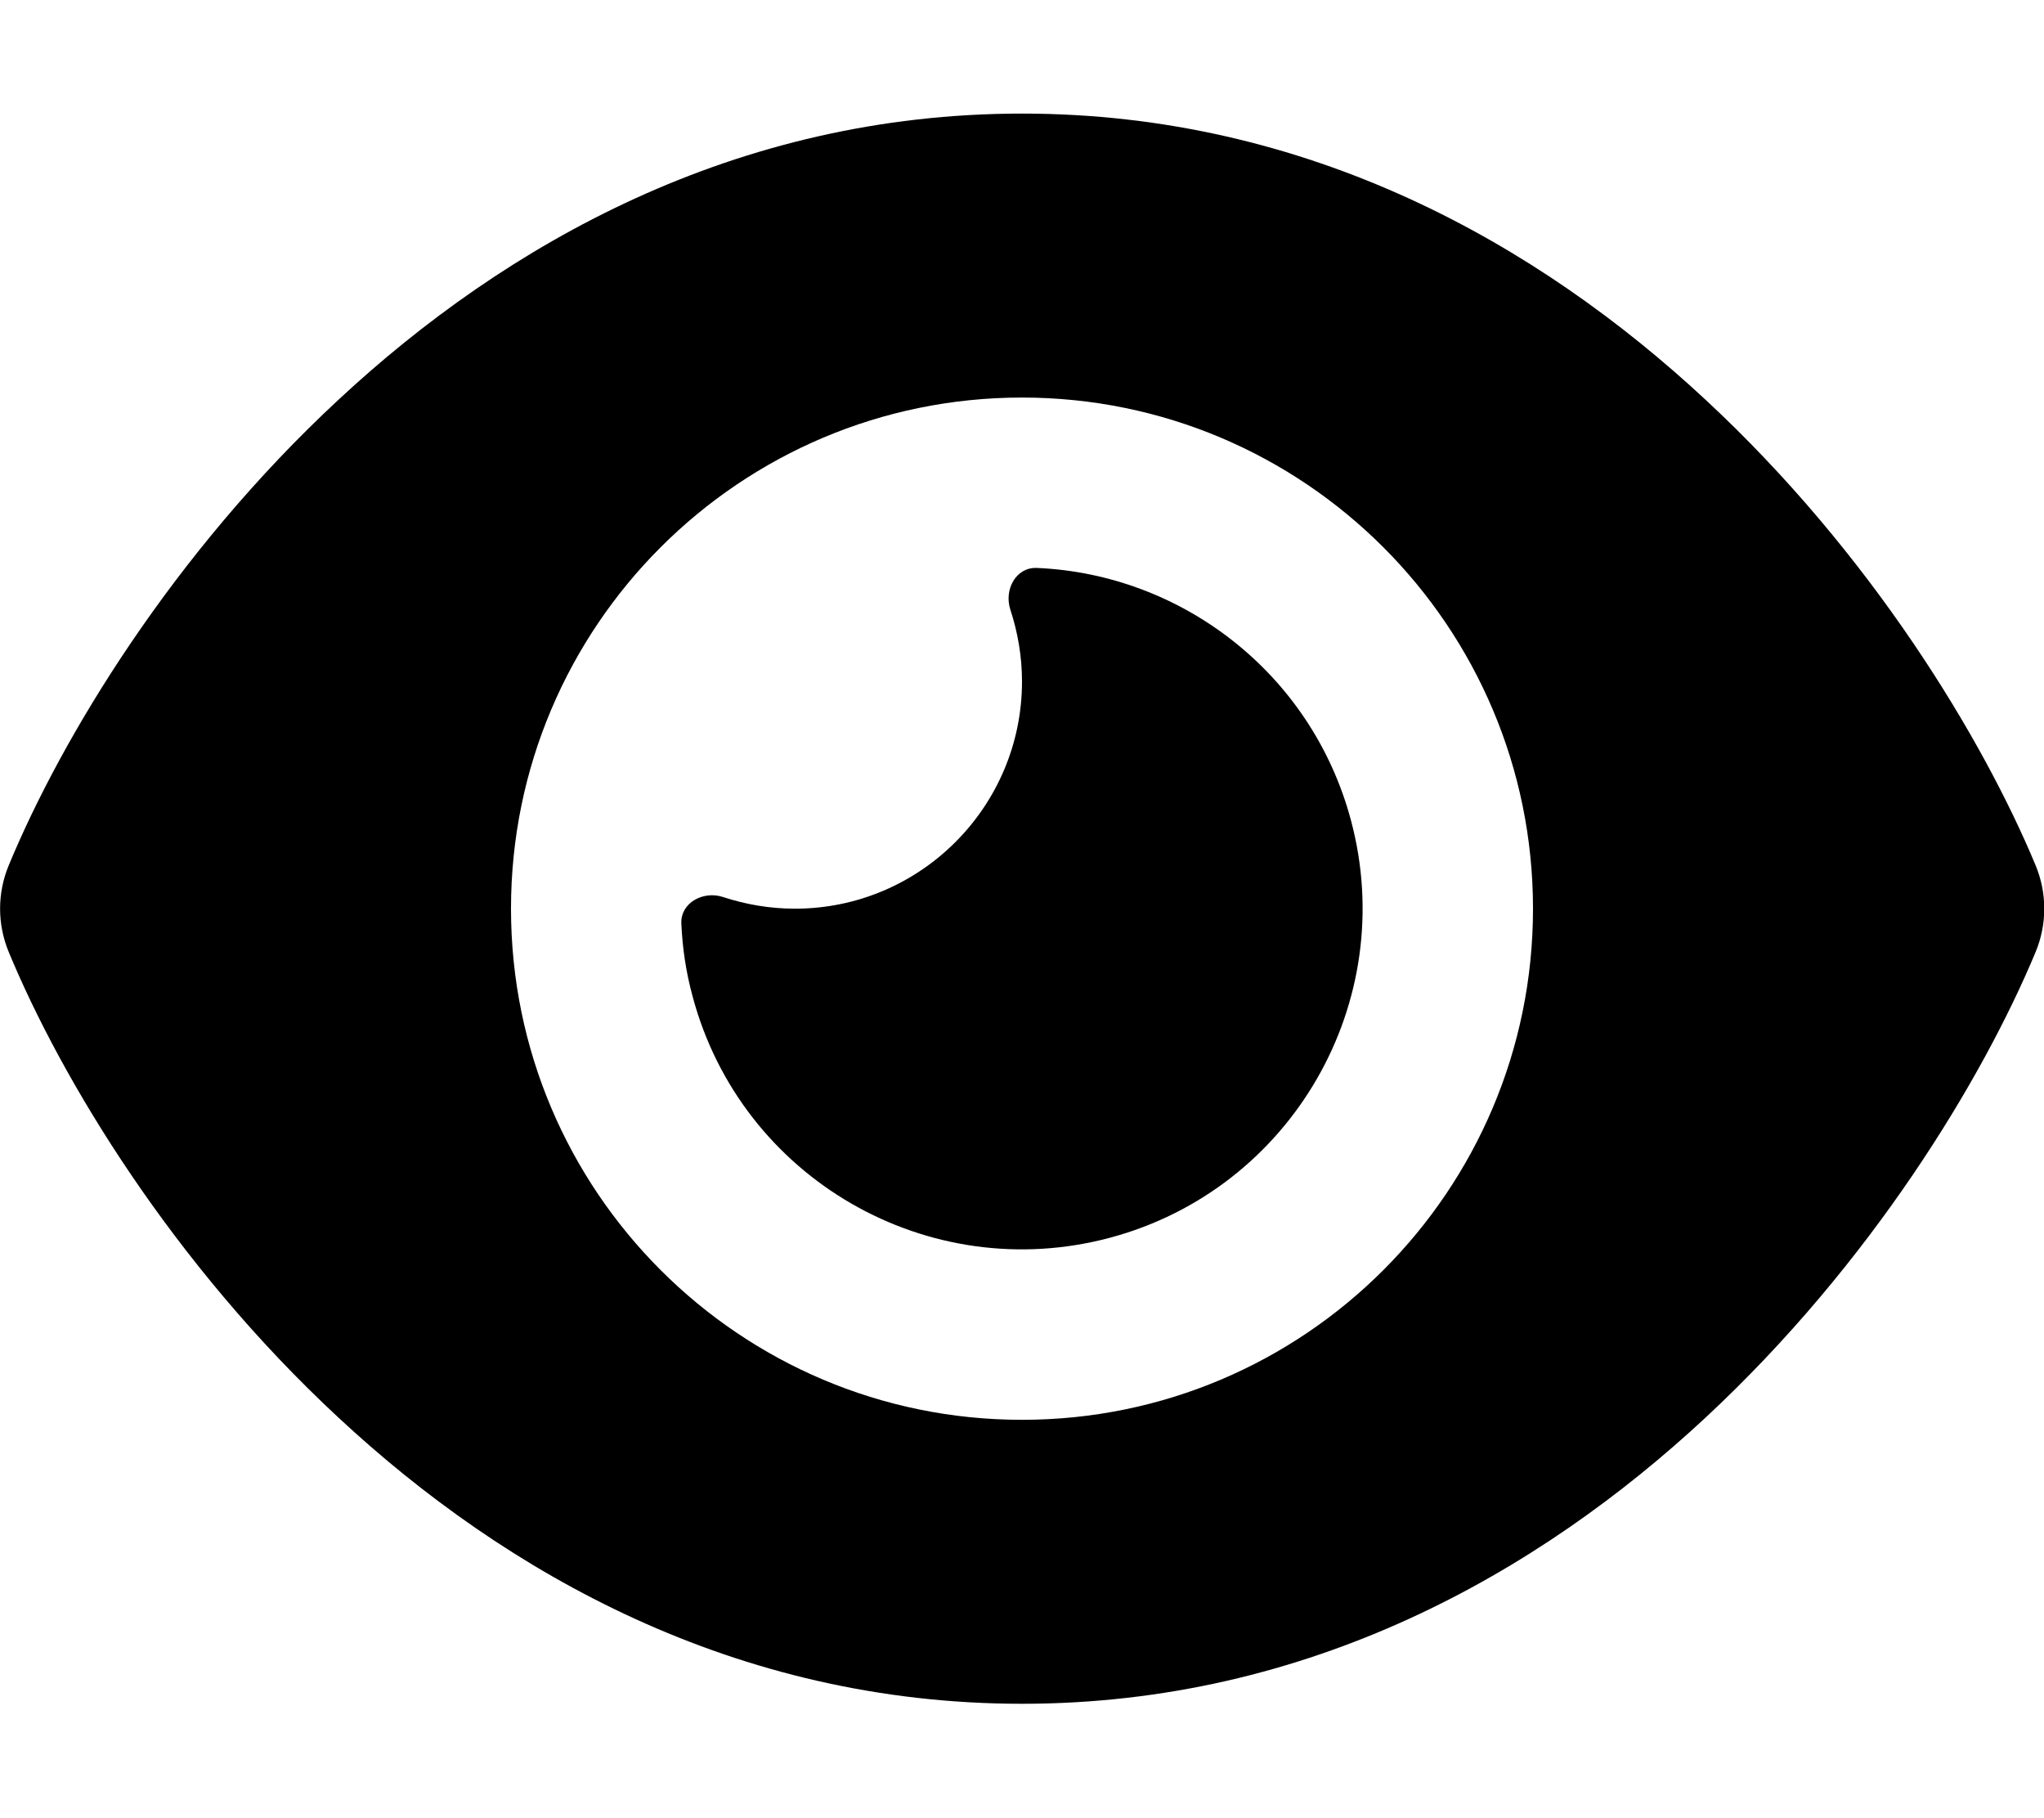
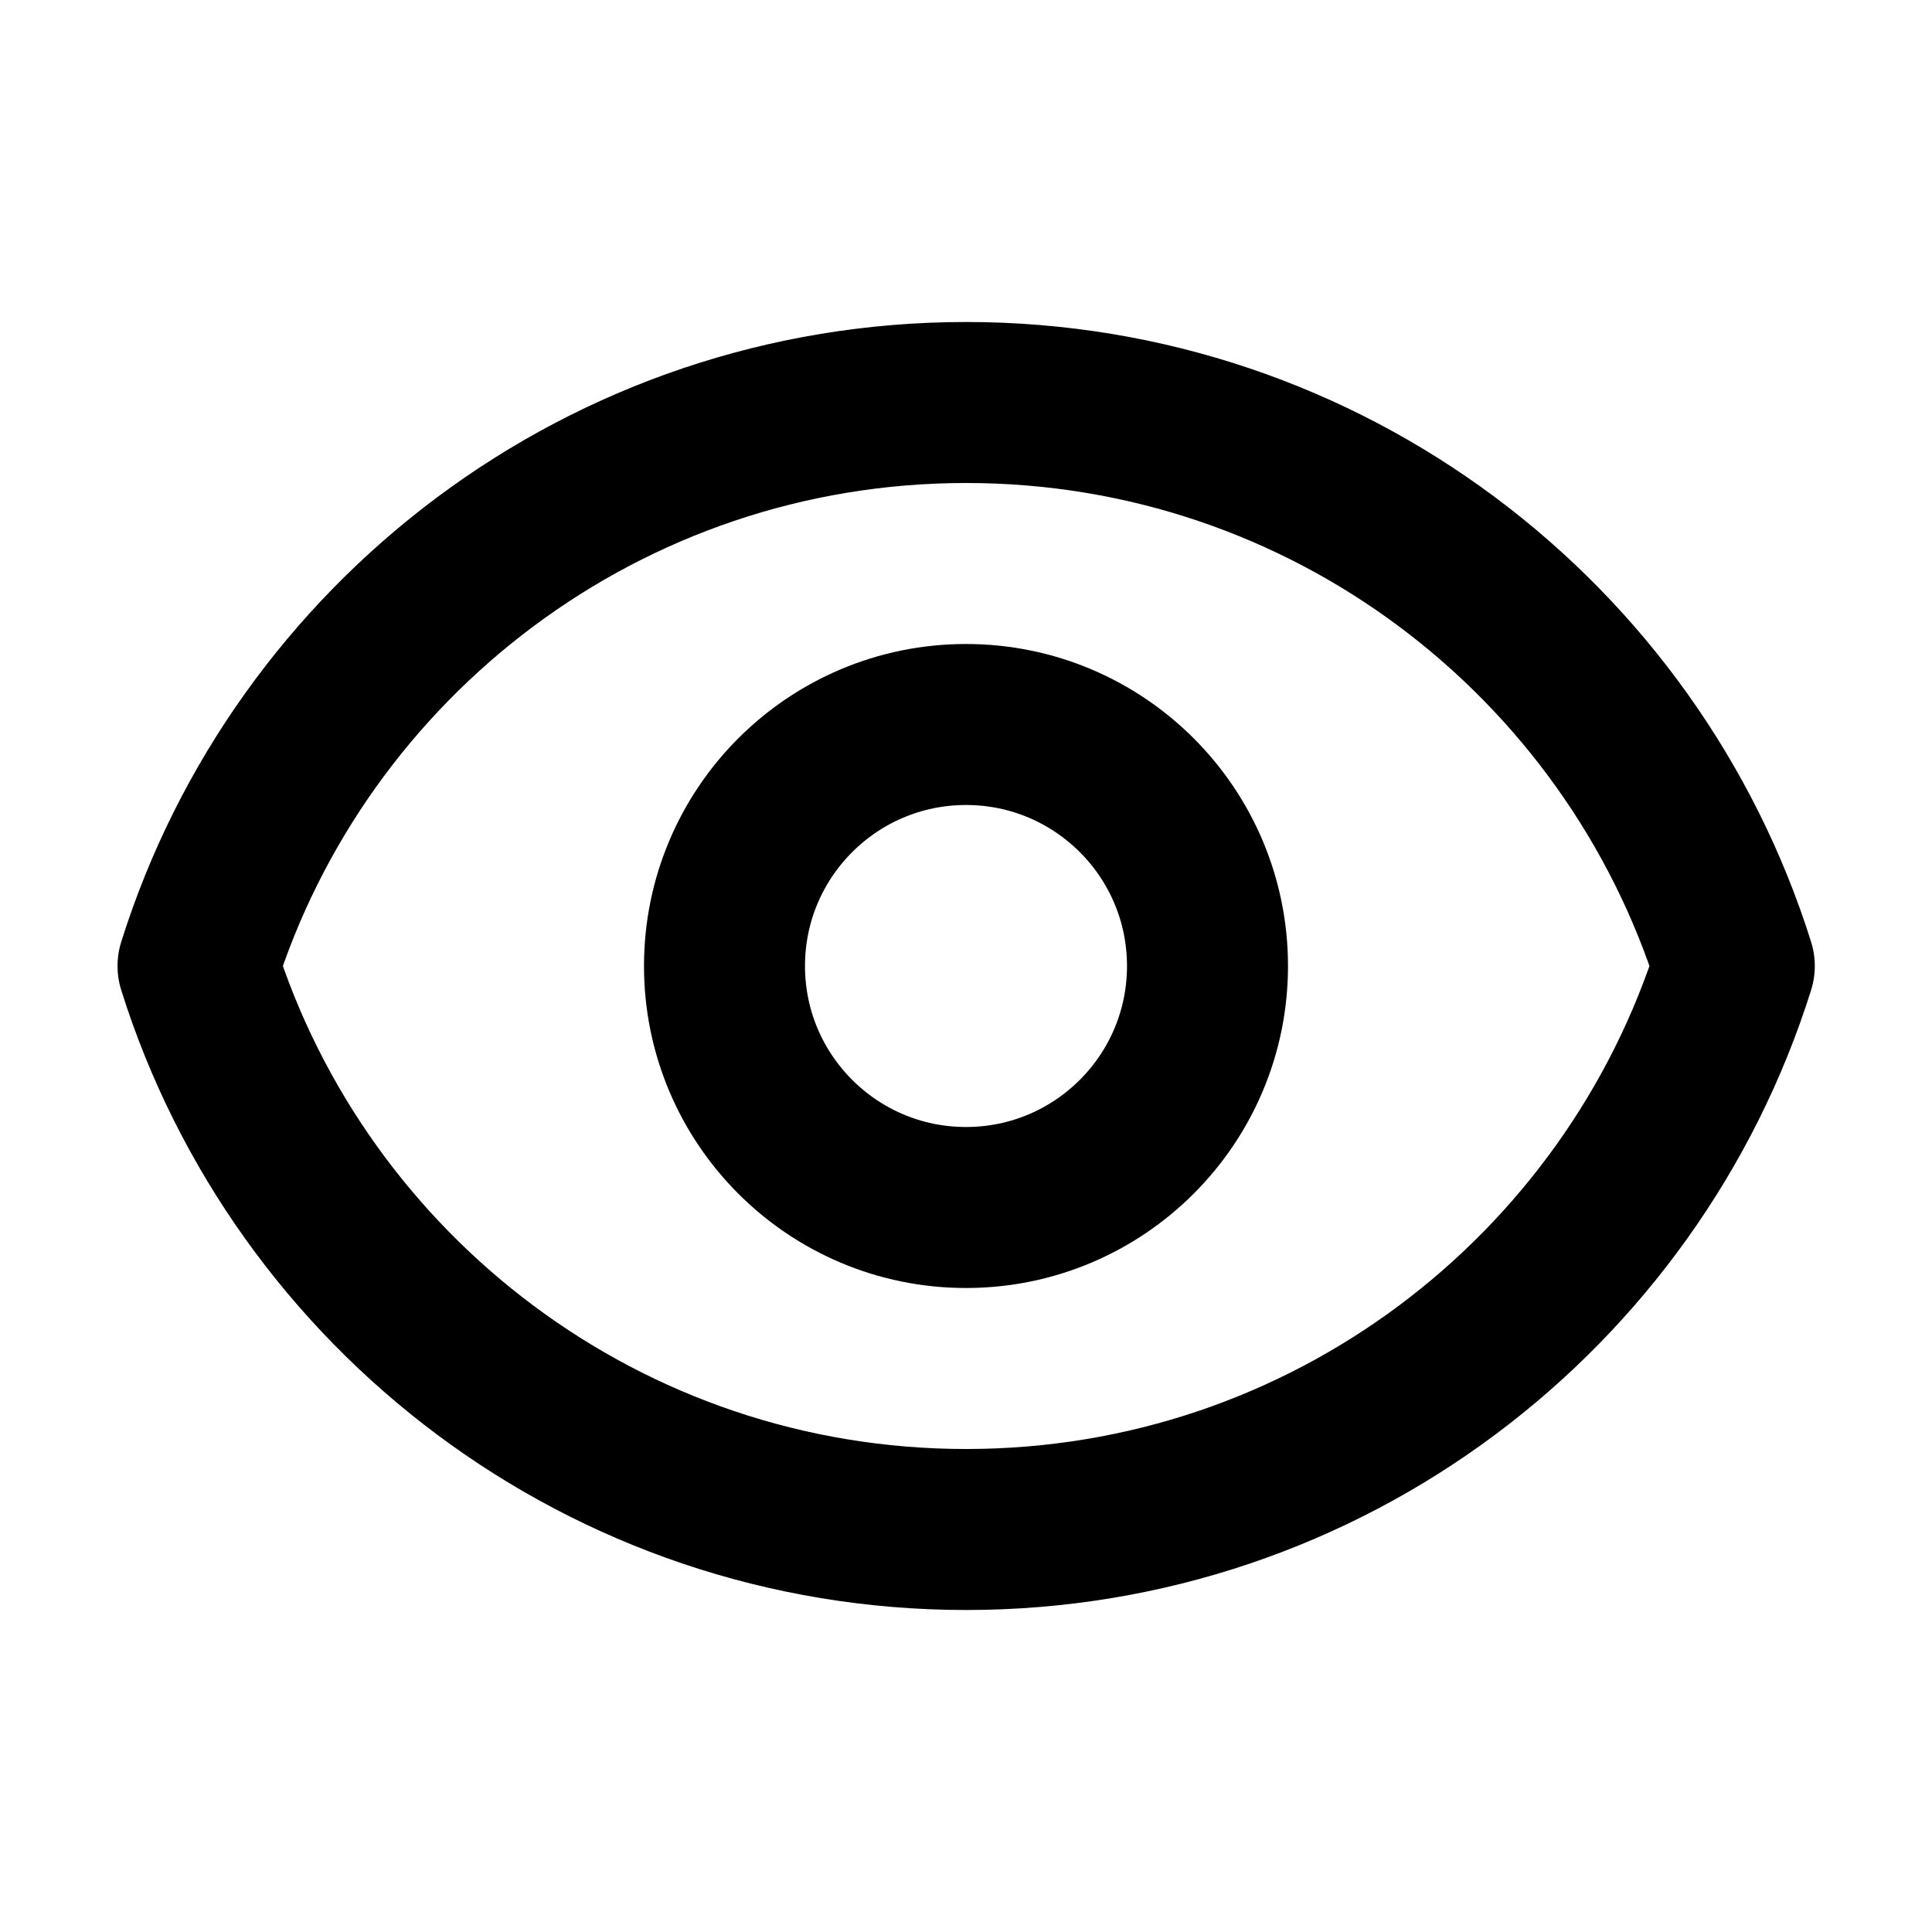
- <svg xmlns="http://www.w3.org/2000/svg" viewBox="0 0 576 512" fill="currentColor">
-   <path d="M288 32c-80.8 0-145.5 36.8-192.6 80.6C48.6 156 17.3 208 2.5 243.7c-3.3 7.9-3.3 16.7 0 24.6C17.3 304 48.6 356 95.4 399.4C142.5 443.2 207.2 480 288 480s145.5-36.8 192.6-80.6c46.8-43.5 78.1-95.4 93-131.1c3.3-7.9 3.3-16.7 0-24.6c-14.9-35.7-46.2-87.7-93-131.1C433.5 68.8 368.8 32 288 32zM144 256a144 144 0 1 1 288 0 144 144 0 1 1 -288 0zm144-64c0 35.3-28.7 64-64 64c-7.1 0-13.9-1.2-20.3-3.3c-5.5-1.8-11.9 1.6-11.7 7.4c.3 6.9 1.3 13.8 3.2 20.7c13.7 51.2 66.4 81.6 117.6 67.9s81.6-66.4 67.9-117.6c-11.1-41.5-47.8-69.4-88.6-71.1c-5.8-.2-9.2 6.1-7.4 11.7c2.1 6.4 3.3 13.2 3.3 20.3z" />
+ <svg xmlns="http://www.w3.org/2000/svg" viewBox="0 0 24 24" fill="none">
+   <path d="M15 12a3 3 0 1 1-6 0 3 3 0 0 1 6 0" stroke="currentColor" stroke-width="2" stroke-linecap="round" stroke-linejoin="round" />
+   <path d="M12.001 5C7.524 5 3.733 7.943 2.46 12c1.274 4.057 5.065 7 9.542 7 4.478 0 8.268-2.943 9.542-7-1.274-4.057-5.064-7-9.542-7" stroke="currentColor" stroke-width="2" stroke-linecap="round" stroke-linejoin="round" />
</svg>
